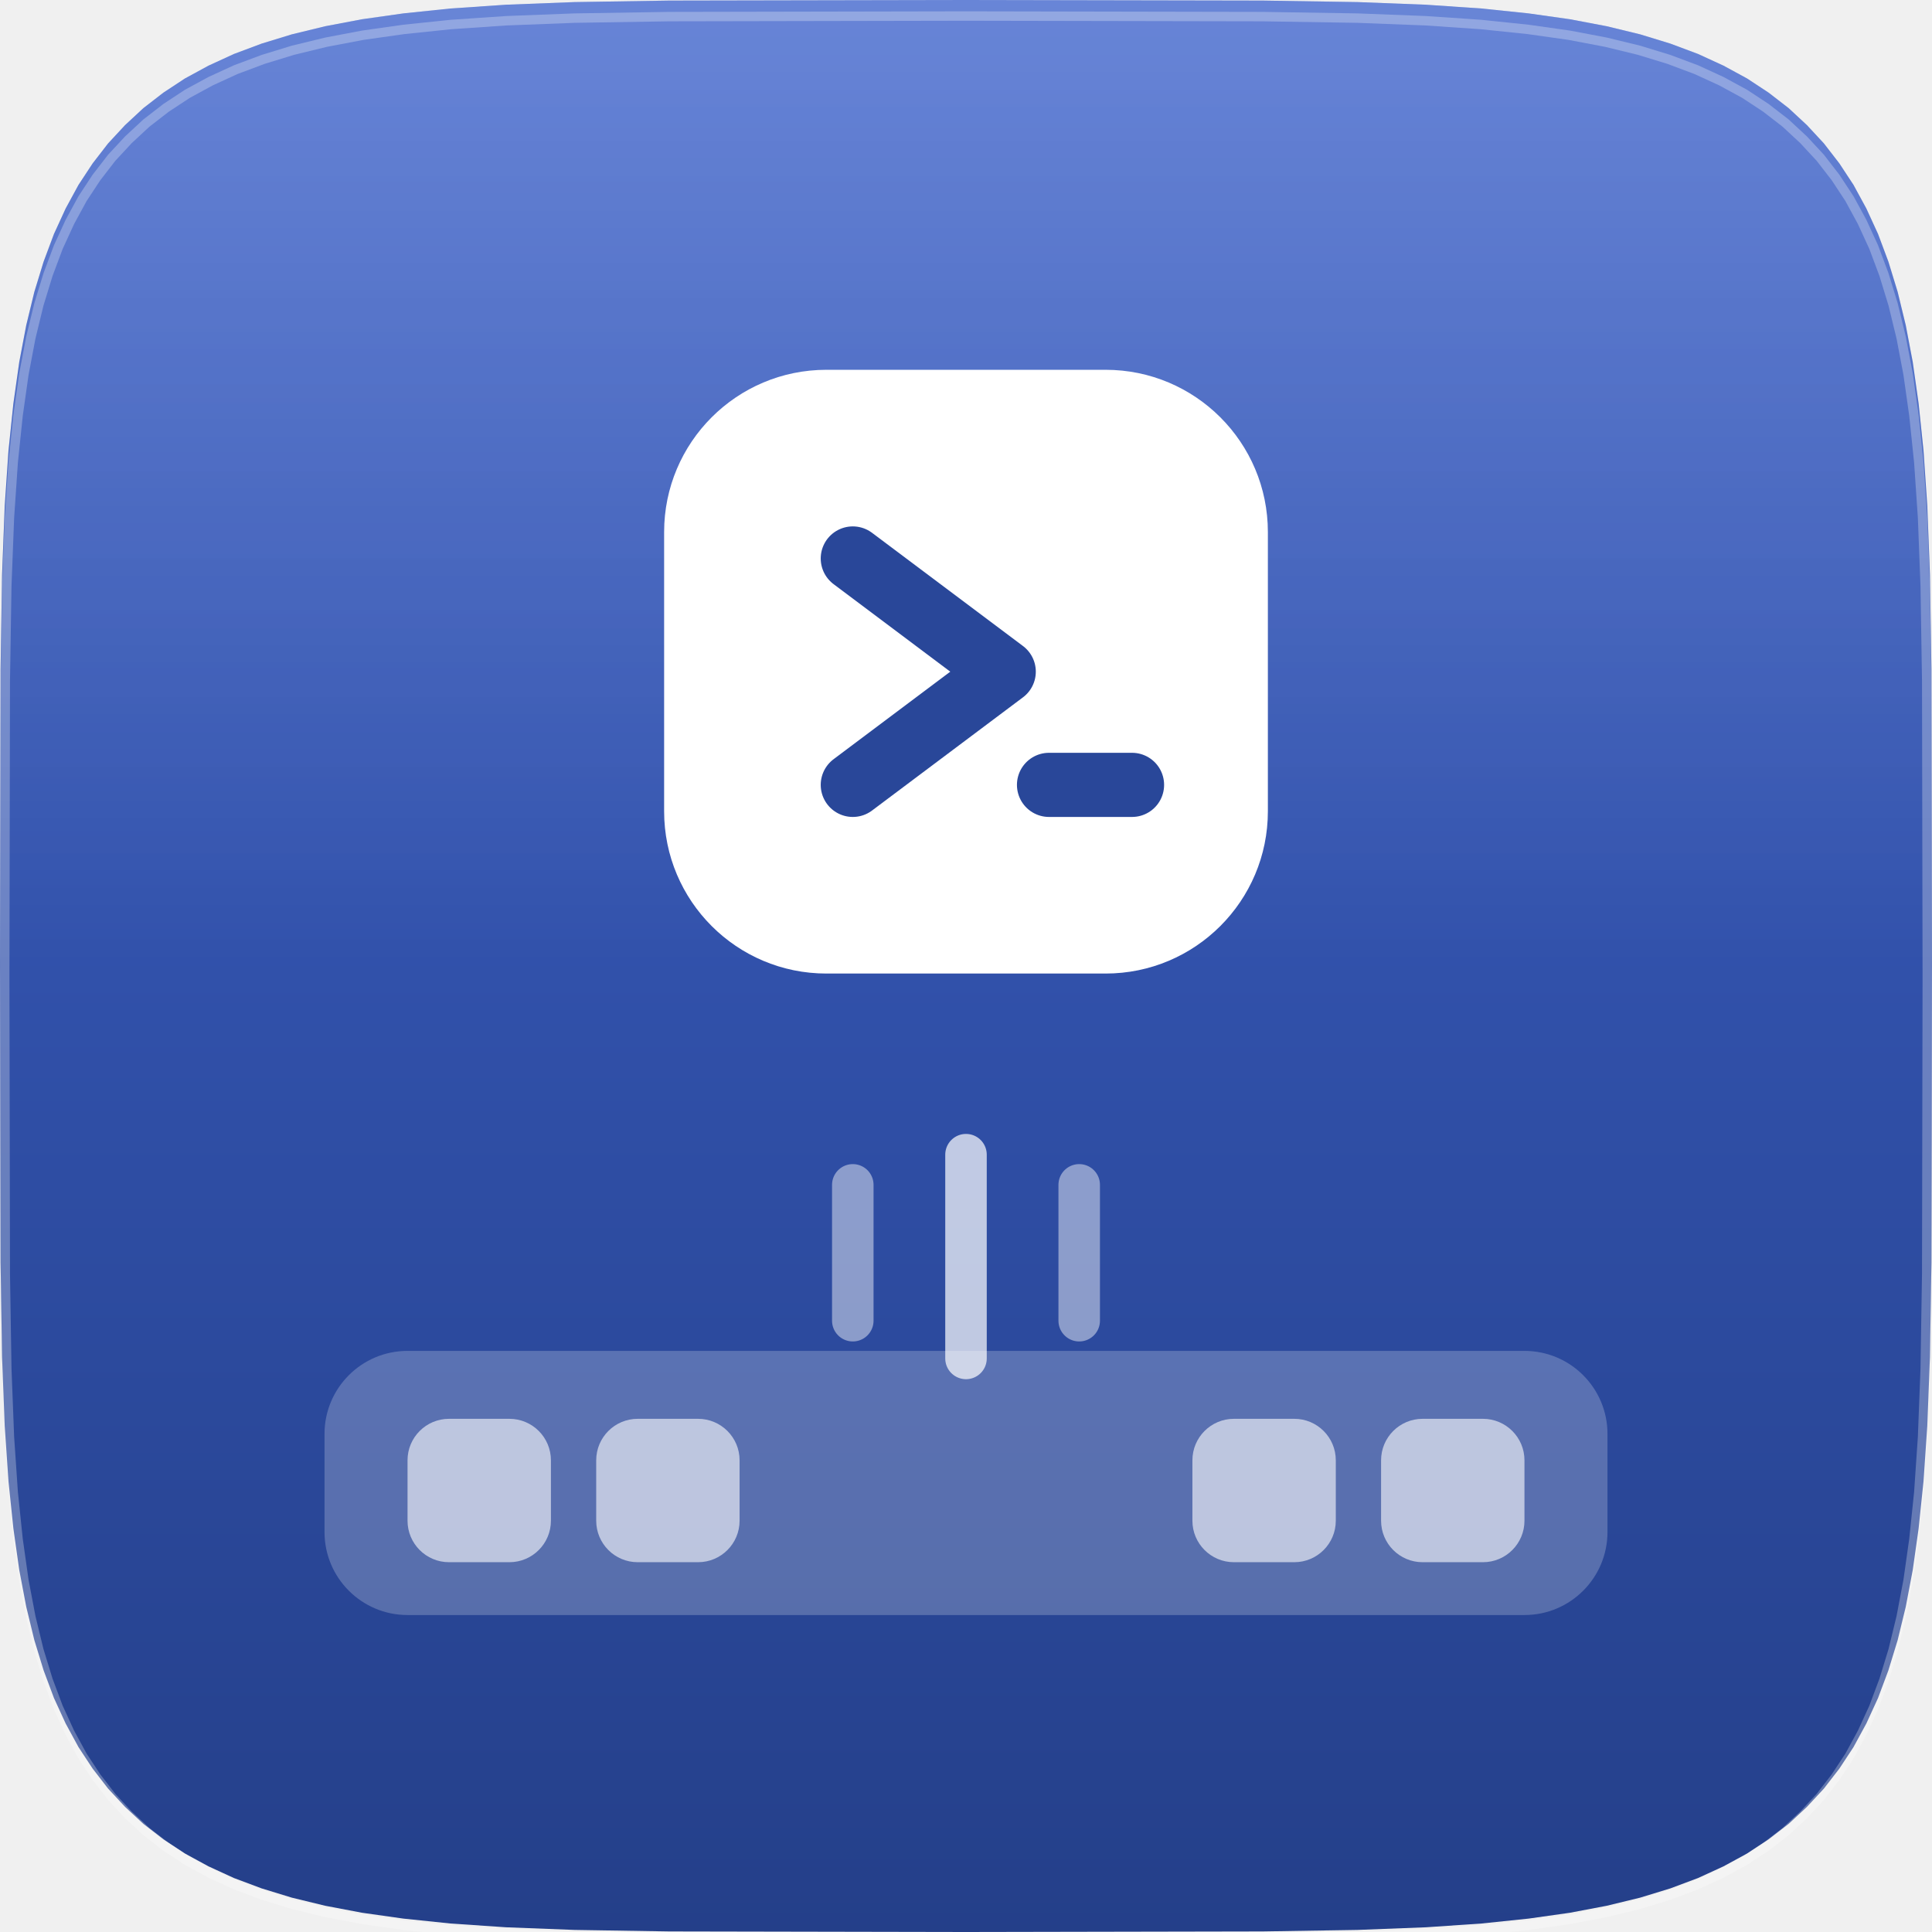
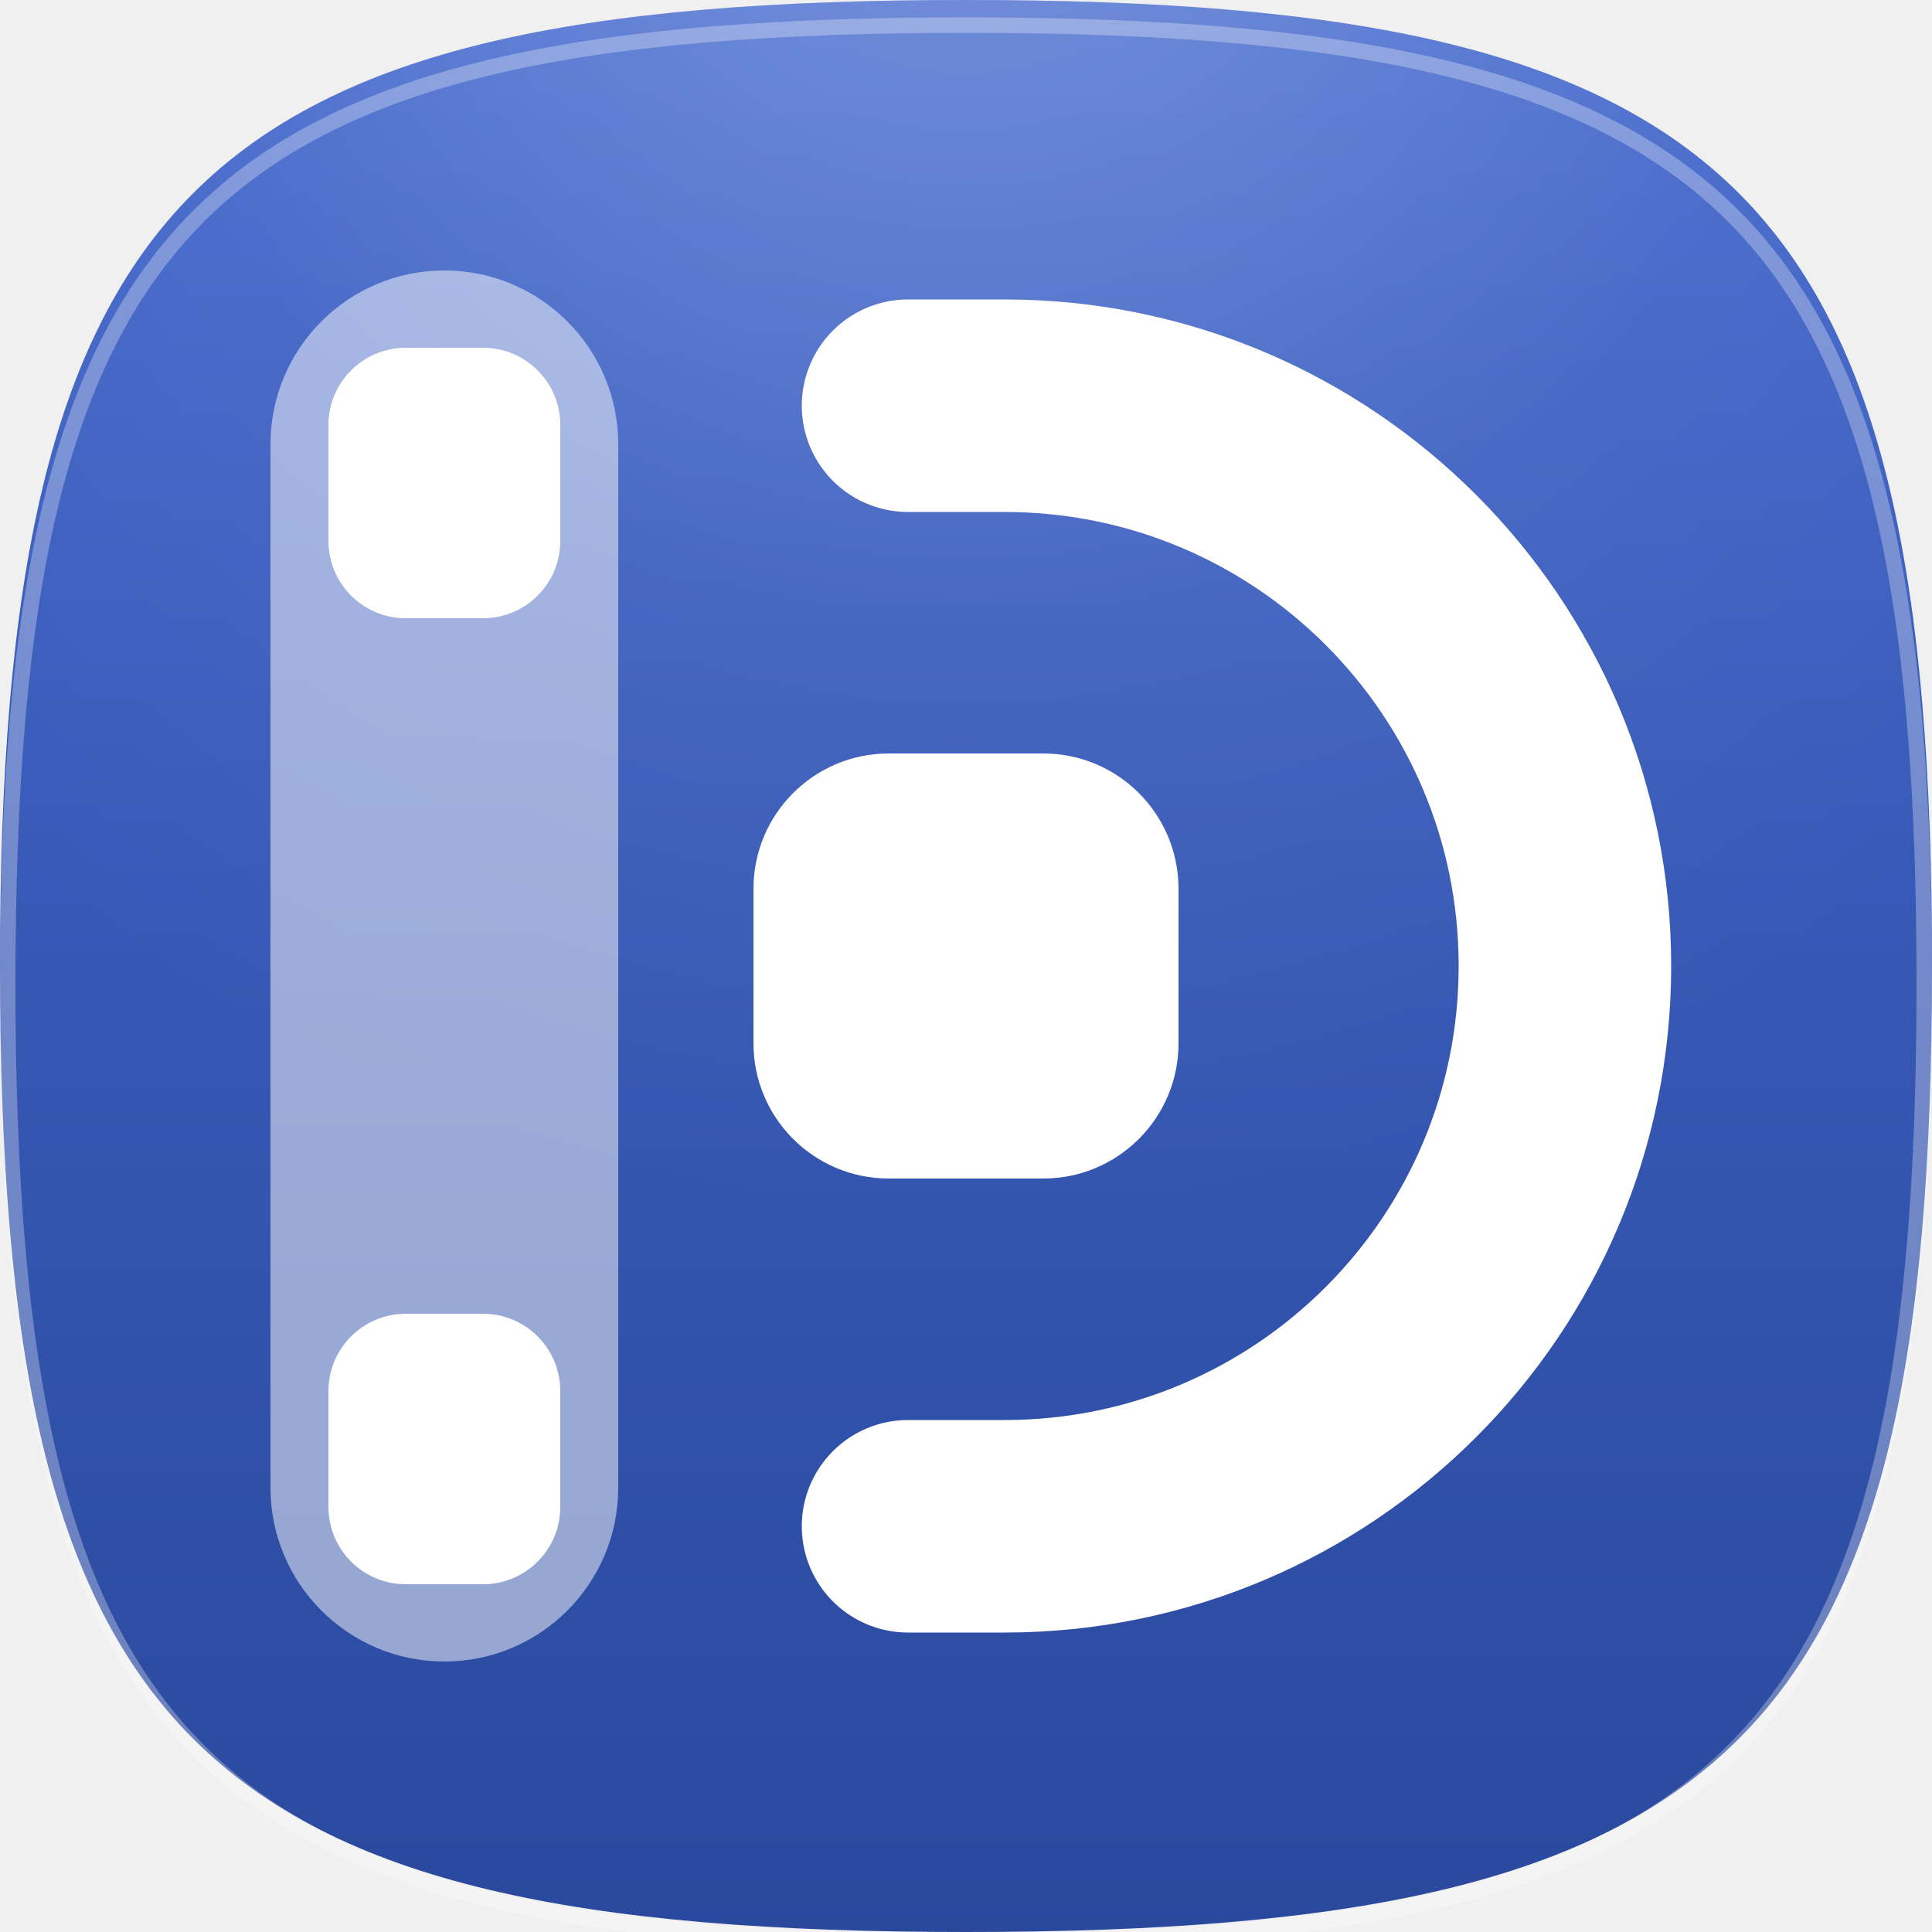
- <svg xmlns="http://www.w3.org/2000/svg" viewBox="0 0 1024 1024" width="1024" height="1024">
+ <svg xmlns="http://www.w3.org/2000/svg" viewBox="0 0 100 100" width="1024" height="1024">
  <defs>
-     <linearGradient id="b-g" x1="0" y1="0" x2="0" y2="1">
-       <stop offset="0" stop-color="hsl(224 58% 52%)" />
-       <stop offset="1" stop-color="hsl(224 58% 34%)" />
+     <linearGradient id="ga7" x1="0" y1="0" x2="0" y2="1">
+       <stop offset="0" stop-color="#4267cd" />
+       <stop offset="1" stop-color="#2a499d" />
    </linearGradient>
-     <linearGradient id="b-s" x1="0" y1="0" x2="0" y2="1">
-       <stop offset="0" stop-color="#fff" stop-opacity=".22" />
-       <stop offset=".5" stop-color="#fff" stop-opacity="0" />
-     </linearGradient>
-     <clipPath id="b-c">
-       <path d="M1024.0 512.0 L1023.7 669.3 L1022.9 719.5 L1021.5 755.8 L1019.5 785.2 L1016.9 810.2 L1013.8 832.1 L1010.1 851.6 L1005.8 869.3 L1000.9 885.3 L995.4 900.0 L989.2 913.5 L982.4 926.0 L974.9 937.4 L966.7 948.0 L957.7 957.7 L948.0 966.7 L937.4 974.9 L926.0 982.4 L913.5 989.2 L900.0 995.4 L885.3 1000.9 L869.3 1005.8 L851.6 1010.1 L832.1 1013.8 L810.2 1016.9 L785.2 1019.5 L755.8 1021.5 L719.5 1022.9 L669.3 1023.7 L512.0 1024.0 L354.7 1023.7 L304.5 1022.9 L268.2 1021.5 L238.8 1019.5 L213.8 1016.9 L191.9 1013.8 L172.4 1010.1 L154.7 1005.8 L138.7 1000.9 L124.0 995.4 L110.5 989.2 L98.0 982.4 L86.6 974.9 L76.0 966.7 L66.3 957.7 L57.3 948.0 L49.1 937.4 L41.6 926.0 L34.8 913.5 L28.6 900.0 L23.1 885.3 L18.2 869.3 L13.9 851.6 L10.2 832.1 L7.1 810.2 L4.5 785.2 L2.5 755.8 L1.1 719.5 L0.3 669.3 L0.0 512.0 L0.3 354.7 L1.1 304.5 L2.5 268.2 L4.5 238.8 L7.1 213.8 L10.2 191.9 L13.9 172.4 L18.2 154.7 L23.1 138.7 L28.6 124.0 L34.8 110.5 L41.6 98.0 L49.1 86.6 L57.3 76.0 L66.3 66.3 L76.0 57.3 L86.6 49.1 L98.0 41.6 L110.5 34.8 L124.0 28.6 L138.7 23.1 L154.7 18.2 L172.4 13.9 L191.9 10.2 L213.8 7.1 L238.8 4.5 L268.2 2.5 L304.5 1.1 L354.7 0.3 L512.0 0.0 L669.3 0.3 L719.5 1.1 L755.8 2.5 L785.2 4.5 L810.2 7.1 L832.1 10.2 L851.6 13.9 L869.3 18.2 L885.3 23.1 L900.0 28.6 L913.5 34.8 L926.0 41.6 L937.4 49.1 L948.0 57.3 L957.7 66.3 L966.7 76.0 L974.9 86.6 L982.4 98.0 L989.2 110.5 L995.4 124.0 L1000.9 138.7 L1005.8 154.7 L1010.1 172.4 L1013.8 191.9 L1016.9 213.8 L1019.5 238.8 L1021.5 268.2 L1022.9 304.5 L1023.7 354.7 L1024.0 512.0Z" />
+     <radialGradient id="ba7" cx="50%" cy="-12%" r="75%" fx="50%" fy="-12%">
+       <stop offset="0" stop-color="#fff" stop-opacity=".30" />
+       <stop offset=".6" stop-color="#fff" stop-opacity=".06" />
+       <stop offset="1" stop-color="#fff" stop-opacity="0" />
+     </radialGradient>
+     <clipPath id="ca7">
+       <path d="M50 0C90 0 100 10 100 50S90 100 50 100 0 90 0 50 10 0 50 0Z" />
    </clipPath>
  </defs>
-   <path d="M1024.0 512.0 L1023.7 669.3 L1022.9 719.5 L1021.5 755.8 L1019.5 785.2 L1016.9 810.2 L1013.8 832.1 L1010.1 851.6 L1005.8 869.3 L1000.9 885.3 L995.4 900.0 L989.2 913.5 L982.4 926.0 L974.9 937.4 L966.7 948.0 L957.7 957.7 L948.0 966.7 L937.4 974.9 L926.0 982.4 L913.5 989.2 L900.0 995.4 L885.3 1000.9 L869.3 1005.8 L851.6 1010.1 L832.1 1013.8 L810.2 1016.9 L785.2 1019.5 L755.8 1021.5 L719.5 1022.9 L669.3 1023.7 L512.0 1024.0 L354.7 1023.7 L304.5 1022.9 L268.2 1021.5 L238.8 1019.5 L213.8 1016.9 L191.9 1013.8 L172.4 1010.1 L154.7 1005.8 L138.7 1000.9 L124.0 995.4 L110.5 989.2 L98.0 982.4 L86.6 974.9 L76.0 966.7 L66.3 957.7 L57.3 948.0 L49.1 937.4 L41.6 926.0 L34.8 913.5 L28.6 900.0 L23.1 885.3 L18.2 869.3 L13.9 851.6 L10.2 832.1 L7.1 810.2 L4.5 785.2 L2.5 755.8 L1.1 719.5 L0.3 669.3 L0.0 512.0 L0.3 354.7 L1.1 304.5 L2.5 268.2 L4.5 238.8 L7.1 213.8 L10.2 191.9 L13.9 172.4 L18.2 154.7 L23.1 138.7 L28.6 124.0 L34.8 110.5 L41.6 98.0 L49.1 86.6 L57.3 76.0 L66.3 66.3 L76.0 57.3 L86.6 49.1 L98.0 41.6 L110.5 34.8 L124.0 28.6 L138.7 23.1 L154.7 18.2 L172.4 13.9 L191.9 10.2 L213.8 7.1 L238.8 4.5 L268.2 2.5 L304.5 1.1 L354.7 0.3 L512.0 0.0 L669.3 0.3 L719.5 1.1 L755.8 2.5 L785.2 4.5 L810.2 7.1 L832.1 10.2 L851.6 13.9 L869.3 18.2 L885.3 23.1 L900.0 28.6 L913.5 34.8 L926.0 41.6 L937.4 49.1 L948.0 57.3 L957.7 66.3 L966.7 76.0 L974.9 86.6 L982.4 98.0 L989.2 110.5 L995.4 124.0 L1000.9 138.7 L1005.8 154.7 L1010.1 172.4 L1013.8 191.9 L1016.9 213.8 L1019.5 238.8 L1021.5 268.2 L1022.9 304.5 L1023.7 354.7 L1024.0 512.0Z" fill="url(#b-g)" />
-   <path d="M1024.0 512.0 L1023.7 669.3 L1022.9 719.5 L1021.5 755.8 L1019.5 785.2 L1016.9 810.2 L1013.8 832.1 L1010.1 851.6 L1005.8 869.3 L1000.9 885.3 L995.4 900.0 L989.2 913.5 L982.4 926.0 L974.9 937.4 L966.7 948.0 L957.7 957.7 L948.0 966.7 L937.4 974.9 L926.0 982.4 L913.5 989.2 L900.0 995.4 L885.3 1000.9 L869.3 1005.8 L851.6 1010.1 L832.1 1013.8 L810.2 1016.9 L785.2 1019.5 L755.8 1021.5 L719.5 1022.9 L669.3 1023.7 L512.0 1024.0 L354.7 1023.7 L304.5 1022.9 L268.2 1021.5 L238.8 1019.5 L213.8 1016.9 L191.9 1013.8 L172.4 1010.1 L154.7 1005.8 L138.7 1000.9 L124.0 995.4 L110.5 989.2 L98.0 982.4 L86.6 974.9 L76.0 966.7 L66.3 957.7 L57.3 948.0 L49.1 937.4 L41.6 926.0 L34.8 913.5 L28.6 900.0 L23.1 885.3 L18.2 869.3 L13.9 851.6 L10.2 832.1 L7.1 810.2 L4.5 785.2 L2.5 755.8 L1.1 719.5 L0.3 669.3 L0.0 512.0 L0.3 354.7 L1.1 304.5 L2.5 268.2 L4.5 238.8 L7.1 213.8 L10.2 191.9 L13.9 172.4 L18.2 154.7 L23.1 138.7 L28.6 124.0 L34.8 110.5 L41.6 98.0 L49.1 86.6 L57.3 76.0 L66.3 66.3 L76.0 57.3 L86.6 49.1 L98.0 41.6 L110.5 34.8 L124.0 28.6 L138.7 23.1 L154.7 18.2 L172.4 13.9 L191.9 10.2 L213.8 7.1 L238.8 4.5 L268.2 2.5 L304.5 1.1 L354.7 0.3 L512.0 0.0 L669.3 0.3 L719.5 1.1 L755.8 2.5 L785.2 4.5 L810.2 7.1 L832.1 10.2 L851.6 13.9 L869.3 18.2 L885.3 23.1 L900.0 28.6 L913.5 34.8 L926.0 41.6 L937.4 49.1 L948.0 57.3 L957.7 66.3 L966.7 76.0 L974.9 86.6 L982.4 98.0 L989.2 110.5 L995.4 124.0 L1000.9 138.7 L1005.8 154.7 L1010.1 172.4 L1013.8 191.9 L1016.9 213.8 L1019.5 238.8 L1021.5 268.2 L1022.9 304.5 L1023.7 354.7 L1024.0 512.0Z" fill="url(#b-s)" />
-   <path d="M1024.0 512.0 L1023.7 669.3 L1022.9 719.5 L1021.5 755.8 L1019.5 785.2 L1016.9 810.2 L1013.8 832.1 L1010.1 851.6 L1005.8 869.3 L1000.9 885.3 L995.4 900.0 L989.2 913.5 L982.4 926.0 L974.9 937.4 L966.7 948.0 L957.7 957.7 L948.0 966.7 L937.4 974.9 L926.0 982.4 L913.5 989.2 L900.0 995.4 L885.3 1000.9 L869.3 1005.8 L851.6 1010.1 L832.1 1013.8 L810.2 1016.9 L785.2 1019.5 L755.8 1021.5 L719.5 1022.9 L669.3 1023.7 L512.0 1024.0 L354.7 1023.7 L304.5 1022.9 L268.2 1021.5 L238.8 1019.5 L213.8 1016.9 L191.9 1013.8 L172.4 1010.1 L154.7 1005.8 L138.7 1000.9 L124.0 995.4 L110.5 989.2 L98.0 982.4 L86.6 974.9 L76.0 966.7 L66.3 957.7 L57.3 948.0 L49.1 937.4 L41.6 926.0 L34.8 913.5 L28.6 900.0 L23.1 885.3 L18.2 869.3 L13.9 851.6 L10.2 832.1 L7.1 810.2 L4.5 785.2 L2.5 755.8 L1.1 719.5 L0.3 669.3 L0.0 512.0 L0.3 354.7 L1.1 304.5 L2.5 268.2 L4.5 238.8 L7.1 213.8 L10.2 191.9 L13.9 172.4 L18.2 154.7 L23.1 138.7 L28.6 124.0 L34.8 110.5 L41.6 98.0 L49.1 86.6 L57.3 76.0 L66.3 66.3 L76.0 57.3 L86.6 49.1 L98.0 41.6 L110.5 34.8 L124.0 28.6 L138.7 23.1 L154.7 18.2 L172.4 13.9 L191.9 10.2 L213.8 7.1 L238.8 4.5 L268.2 2.5 L304.5 1.1 L354.7 0.3 L512.0 0.0 L669.3 0.3 L719.5 1.1 L755.8 2.5 L785.2 4.5 L810.2 7.1 L832.1 10.2 L851.6 13.9 L869.3 18.2 L885.3 23.1 L900.0 28.6 L913.5 34.8 L926.0 41.6 L937.4 49.1 L948.0 57.3 L957.7 66.3 L966.7 76.0 L974.9 86.6 L982.4 98.0 L989.2 110.5 L995.4 124.0 L1000.9 138.7 L1005.8 154.7 L1010.1 172.4 L1013.8 191.9 L1016.9 213.8 L1019.5 238.8 L1021.5 268.2 L1022.9 304.5 L1023.7 354.7 L1024.0 512.0Z" fill="none" stroke="#fff" stroke-opacity=".28" stroke-width="10" clip-path="url(#b-c)" transform="translate(0 6)" />
-   <rect x="172" y="716" width="680" height="140" rx="44" fill="#fff" fill-opacity=".22" />
-   <rect x="216" y="752" width="76" height="76" rx="22" fill="#fff" fill-opacity=".6" />
-   <rect x="316" y="752" width="76" height="76" rx="22" fill="#fff" fill-opacity=".6" />
-   <rect x="632" y="752" width="76" height="76" rx="22" fill="#fff" fill-opacity=".6" />
-   <rect x="732" y="752" width="76" height="76" rx="22" fill="#fff" fill-opacity=".6" />
-   <g stroke="#fff" stroke-width="22" stroke-linecap="round">
-     <path d="M452 628 V700" stroke-opacity=".45" />
-     <path d="M512 612 V720" stroke-opacity=".7" />
-     <path d="M572 628 V700" stroke-opacity=".45" />
+   <path d="M50 0C90 0 100 10 100 50S90 100 50 100 0 90 0 50 10 0 50 0Z" fill="url(#ga7)" />
+   <path d="M50 0C90 0 100 10 100 50S90 100 50 100 0 90 0 50 10 0 50 0Z" fill="url(#ba7)" />
+   <path d="M50 0C90 0 100 10 100 50S90 100 50 100 0 90 0 50 10 0 50 0Z" fill="none" stroke="#fff" stroke-opacity=".30" stroke-width="1.6" clip-path="url(#ca7)" transform="translate(0 0.9)" />
+   <g clip-path="url(#ca7)">
+     <rect x="14" y="14" width="18" height="72" rx="9" fill="#fff" fill-opacity="0.5" />
+     <rect x="17" y="18" width="12" height="14" rx="4" fill="#fff" fill-opacity="1" />
+     <rect x="17" y="68" width="12" height="14" rx="4" fill="#fff" fill-opacity="1" />
+     <rect x="39" y="39" width="22" height="22" rx="7" fill="#fff" fill-opacity="1" />
+     <path d="M47 21 H52 A29 29 0 0 1 52 79 H47" fill="none" stroke="#fff" stroke-opacity="1" stroke-width="11" stroke-linecap="round" stroke-linejoin="round" />
  </g>
-   <rect x="352" y="196" width="320" height="320" rx="86" fill="#fff" />
-   <path d="M452 296 L532 356 L452 416" fill="none" stroke="hsl(224 58% 38%)" stroke-width="34" stroke-linecap="round" stroke-linejoin="round" />
-   <path d="M556 416 H600" stroke="hsl(224 58% 38%)" stroke-width="34" stroke-linecap="round" />
</svg>
